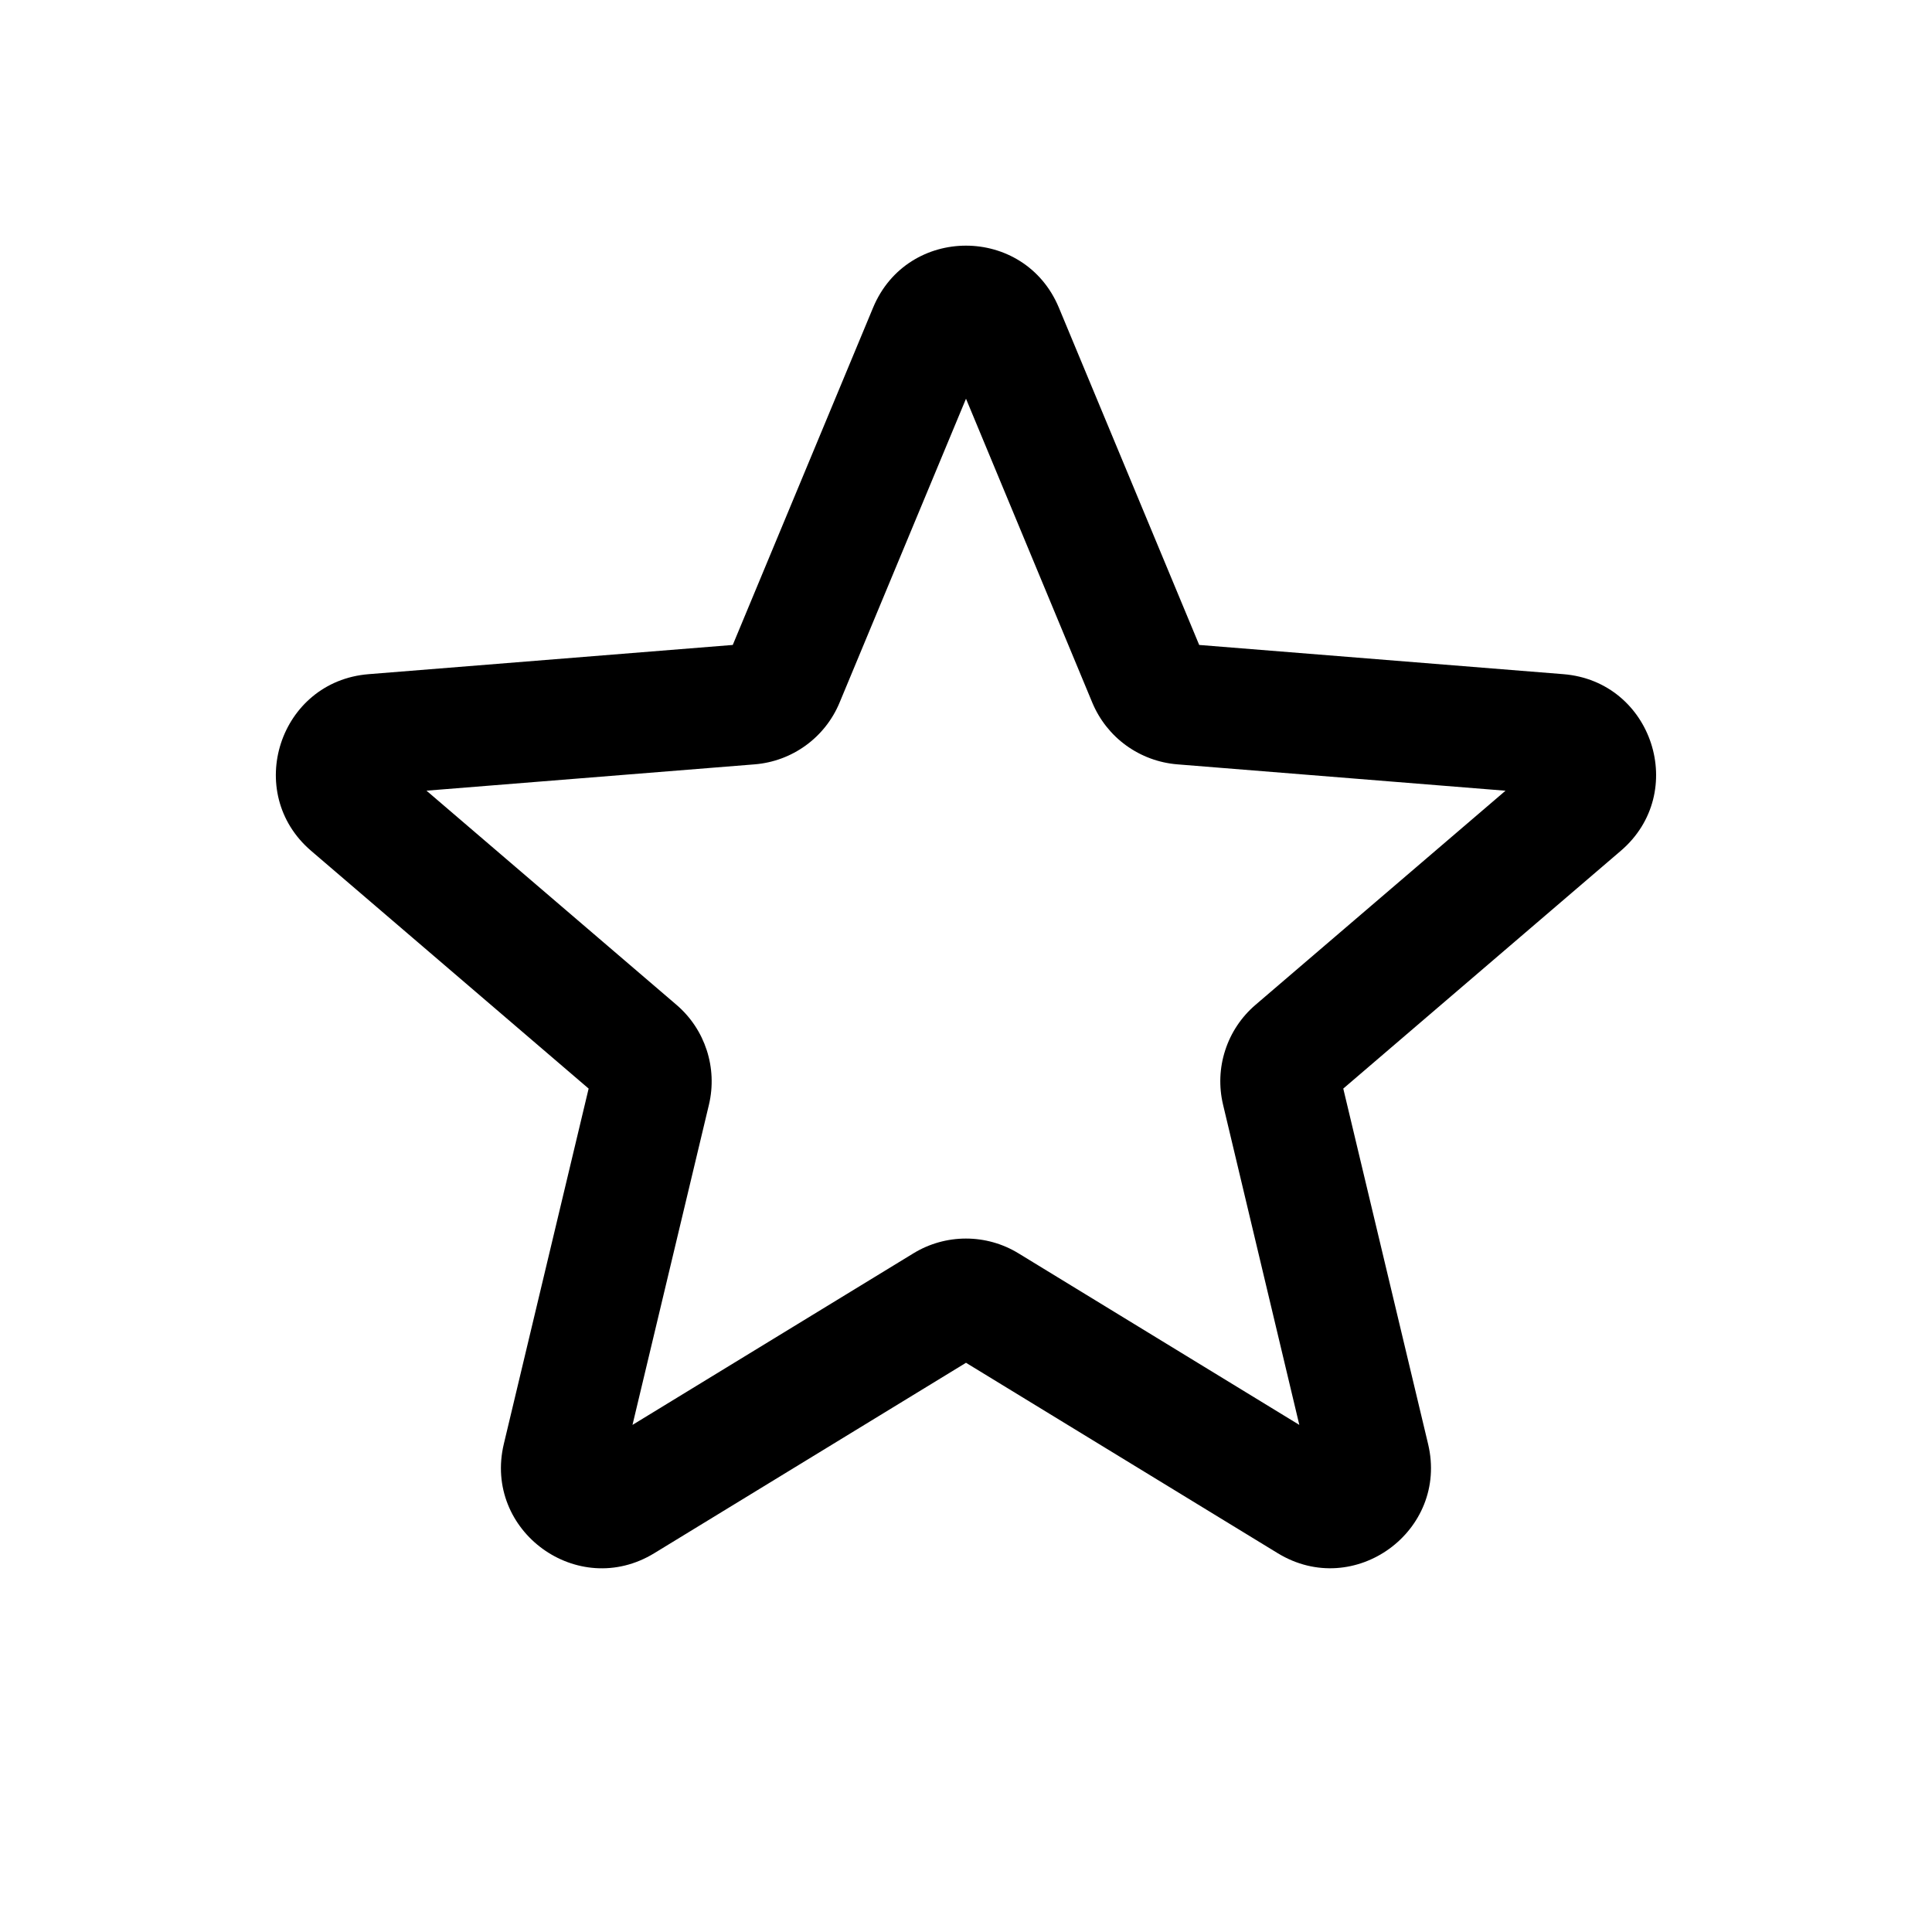
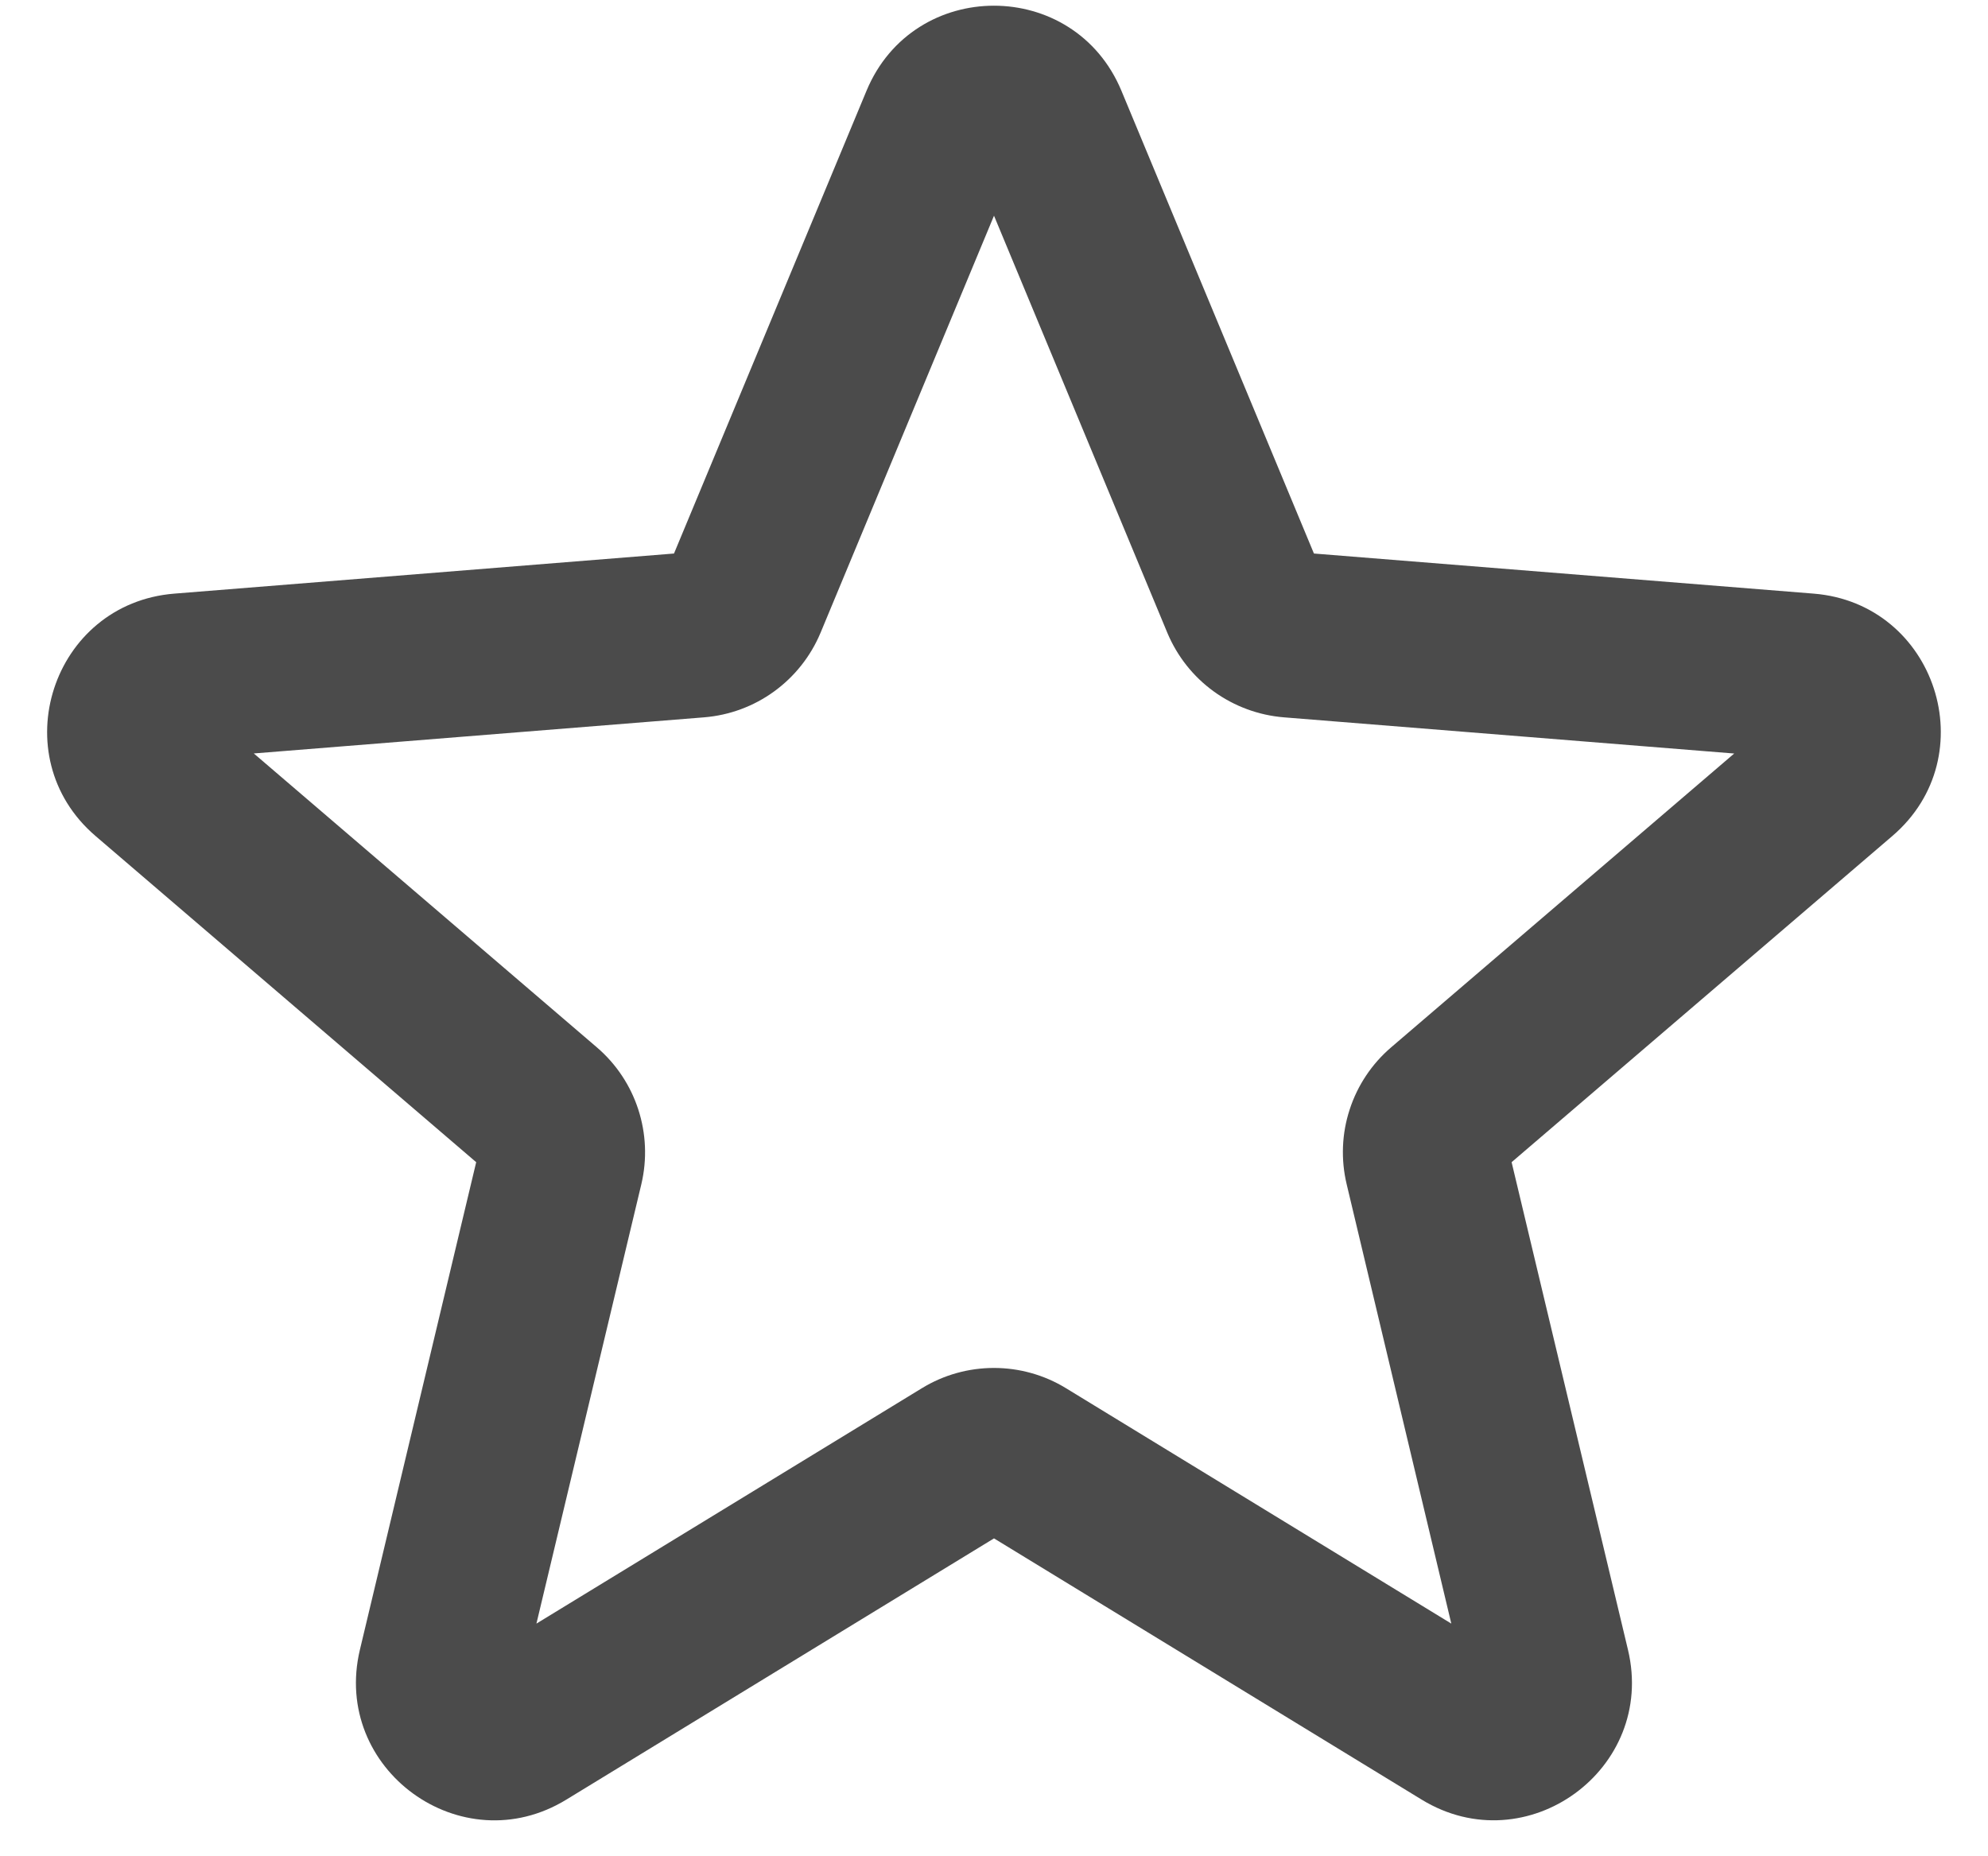
- <svg xmlns="http://www.w3.org/2000/svg" width="40" height="40" viewBox="0 0 40 40" fill="none">
-   <path d="M18.076 6.37C18.788 4.658 21.21 4.658 21.923 6.37L24.828 13.353L32.368 13.958C34.215 14.106 34.965 16.411 33.556 17.616L27.811 22.538L29.567 29.896C29.997 31.698 28.037 33.123 26.455 32.158L20 28.215L13.545 32.158C11.961 33.125 10.002 31.698 10.431 29.896L12.187 22.538L6.442 17.616C5.035 16.411 5.783 14.106 7.632 13.958L15.171 13.353L18.076 6.37ZM20 8.255L17.381 14.55C17.234 14.903 16.992 15.209 16.682 15.434C16.372 15.659 16.007 15.794 15.625 15.825L8.83 16.37L14.007 20.805C14.6 21.313 14.858 22.111 14.678 22.871L13.095 29.501L18.913 25.948C19.24 25.748 19.616 25.643 19.999 25.643C20.382 25.643 20.758 25.748 21.085 25.948L26.901 29.501L25.322 22.871C25.233 22.498 25.248 22.108 25.367 21.744C25.485 21.379 25.702 21.054 25.993 20.805L31.17 16.371L24.375 15.825C23.993 15.794 23.627 15.659 23.316 15.434C23.006 15.21 22.764 14.903 22.616 14.55L20 8.255Z" fill="black" />
+ <svg xmlns="http://www.w3.org/2000/svg" width="30" height="28" viewBox="0 0 30 28" fill="none">
+   <path d="M13.076 1.37C13.788 -0.342 16.21 -0.342 16.923 1.37L19.828 8.353L27.368 8.958C29.215 9.106 29.965 11.411 28.556 12.616L22.811 17.538L24.567 24.896C24.997 26.698 23.037 28.123 21.455 27.158L15 23.215L8.545 27.158C6.962 28.125 5.002 26.698 5.431 24.896L7.186 17.538L1.442 12.616C0.035 11.411 0.783 9.106 2.632 8.958L10.171 8.353L13.076 1.37ZM15 3.255L12.382 9.55C12.234 9.903 11.992 10.209 11.682 10.434C11.373 10.659 11.007 10.794 10.625 10.825L3.83 11.37L9.007 15.805C9.6 16.313 9.858 17.111 9.678 17.871L8.095 24.501L13.913 20.948C14.24 20.748 14.616 20.643 14.999 20.643C15.382 20.643 15.758 20.748 16.085 20.948L21.901 24.501L20.322 17.871C20.233 17.498 20.248 17.108 20.367 16.744C20.485 16.379 20.702 16.054 20.993 15.805L26.17 11.371L19.375 10.825C18.993 10.794 18.627 10.659 18.316 10.434C18.006 10.21 17.764 9.903 17.616 9.55L15 3.255Z" fill="#4B4B4B" />
</svg>
